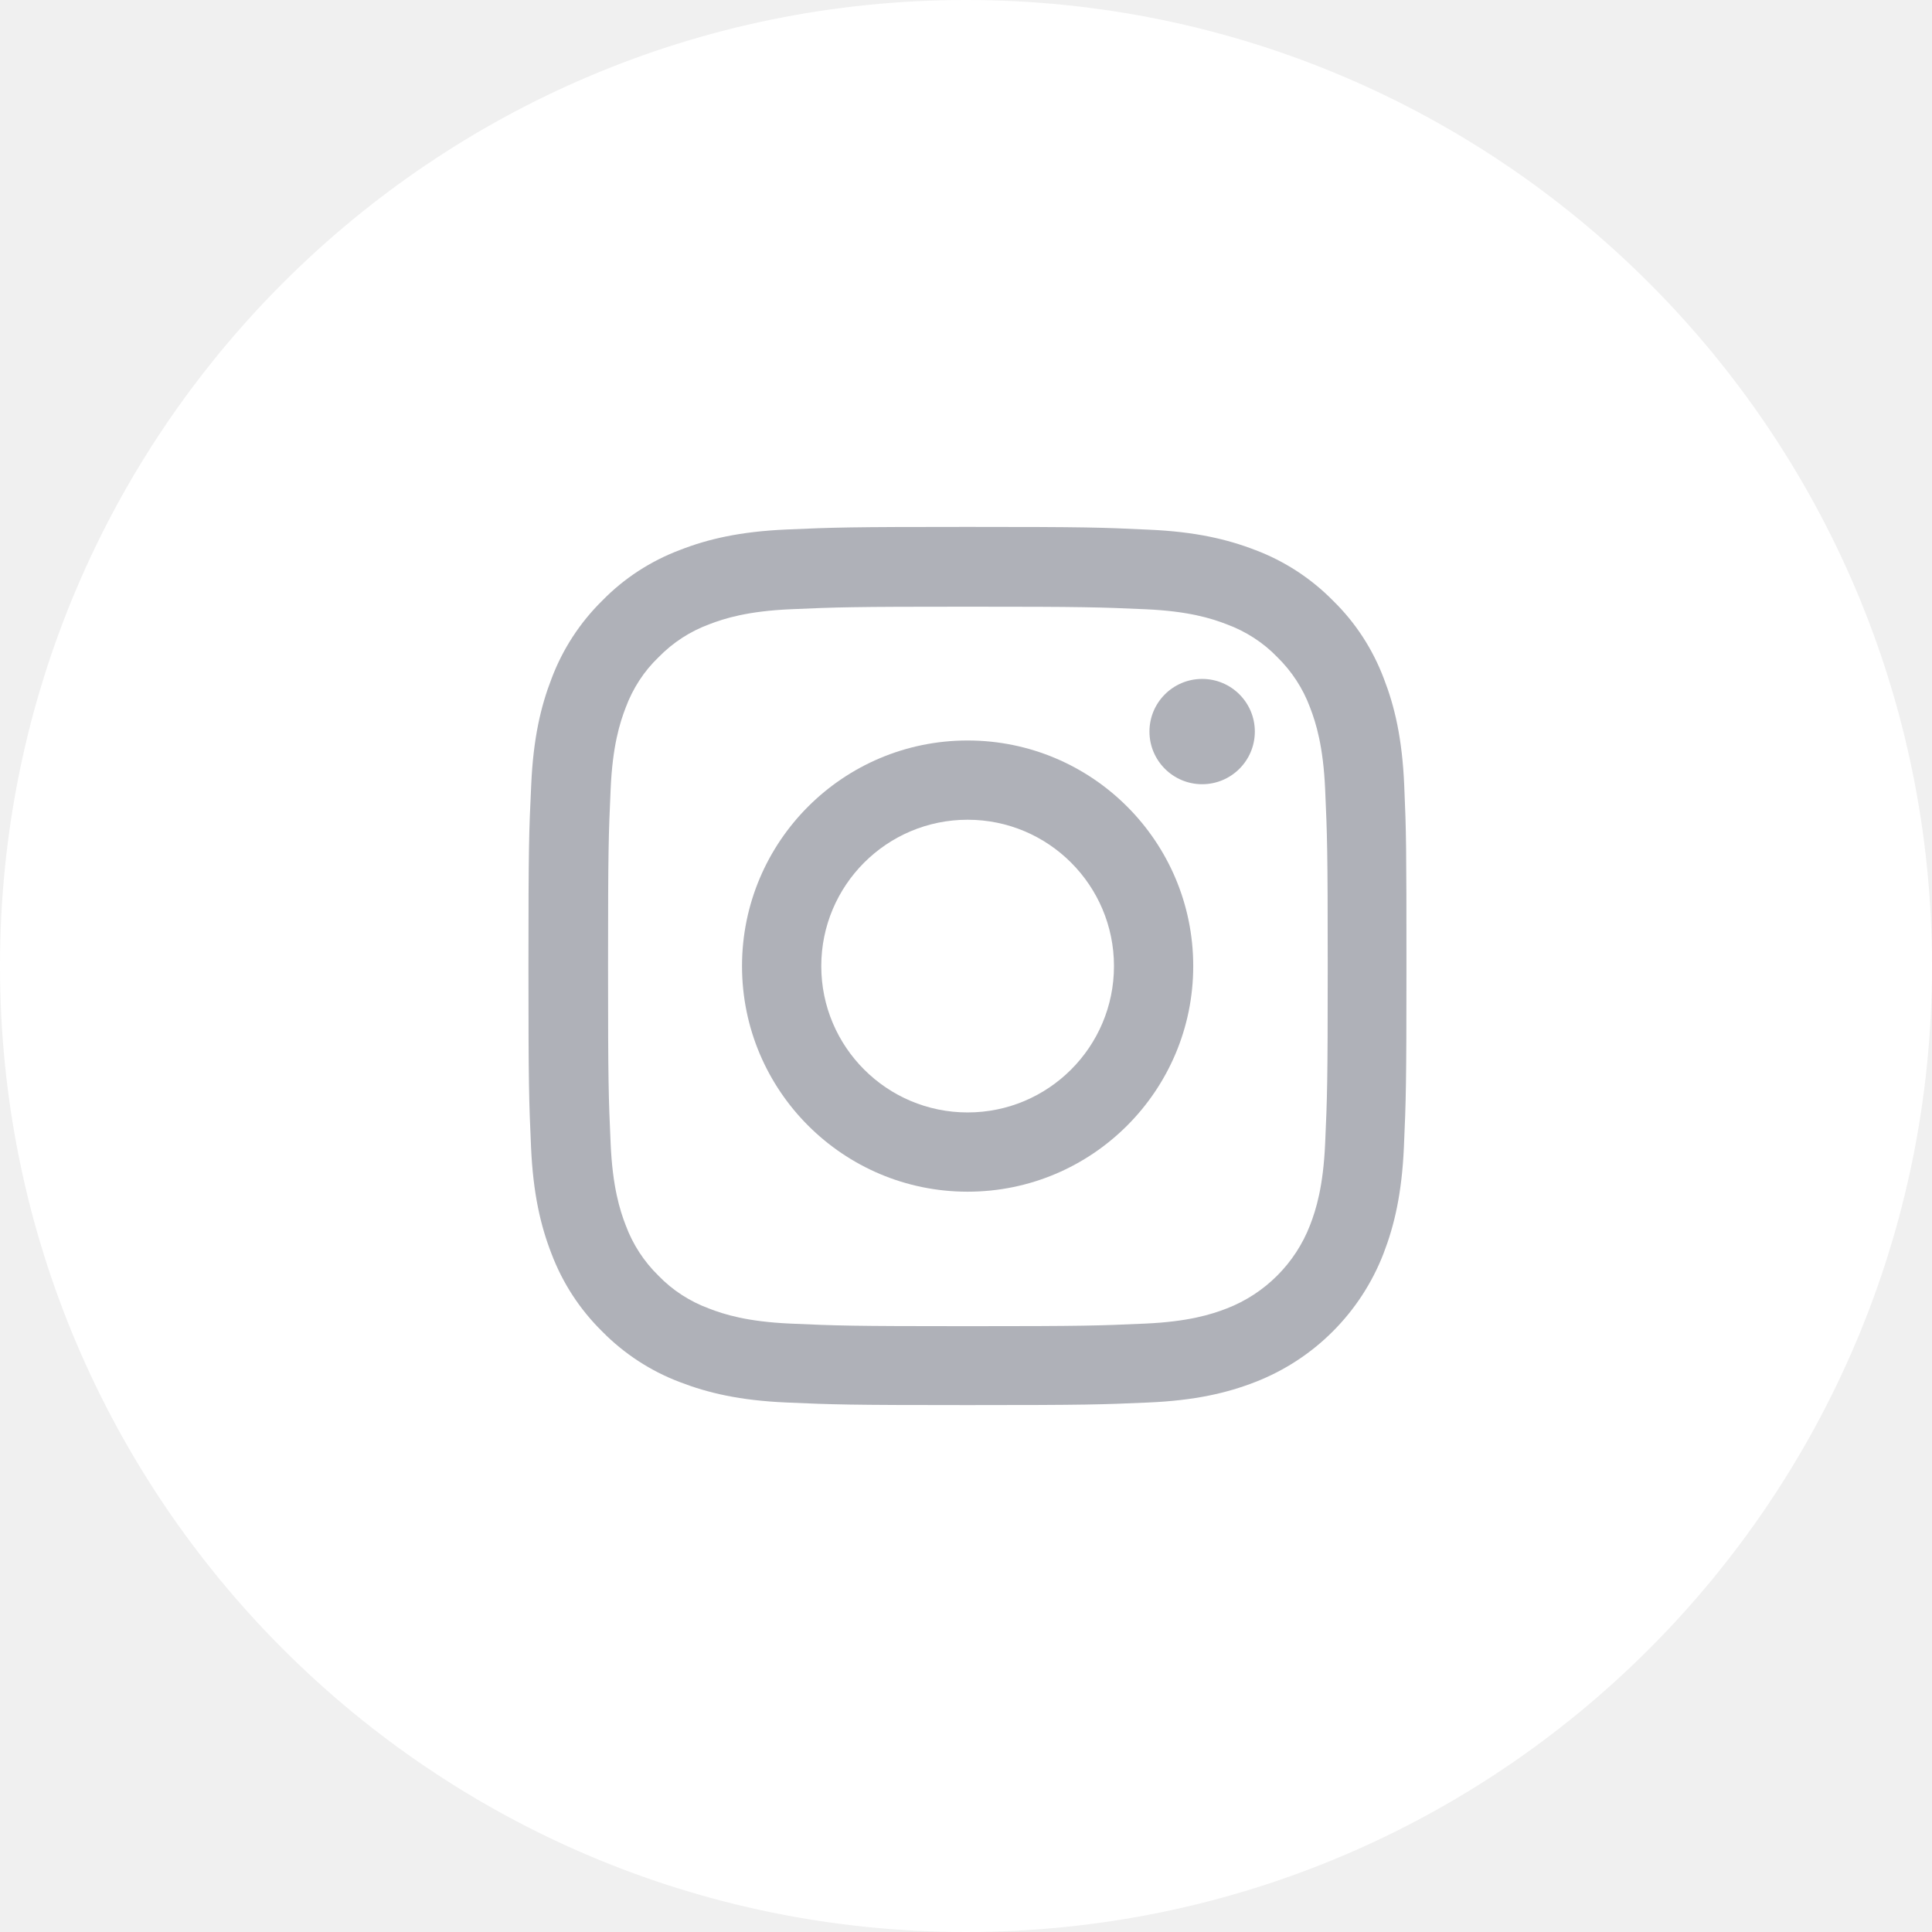
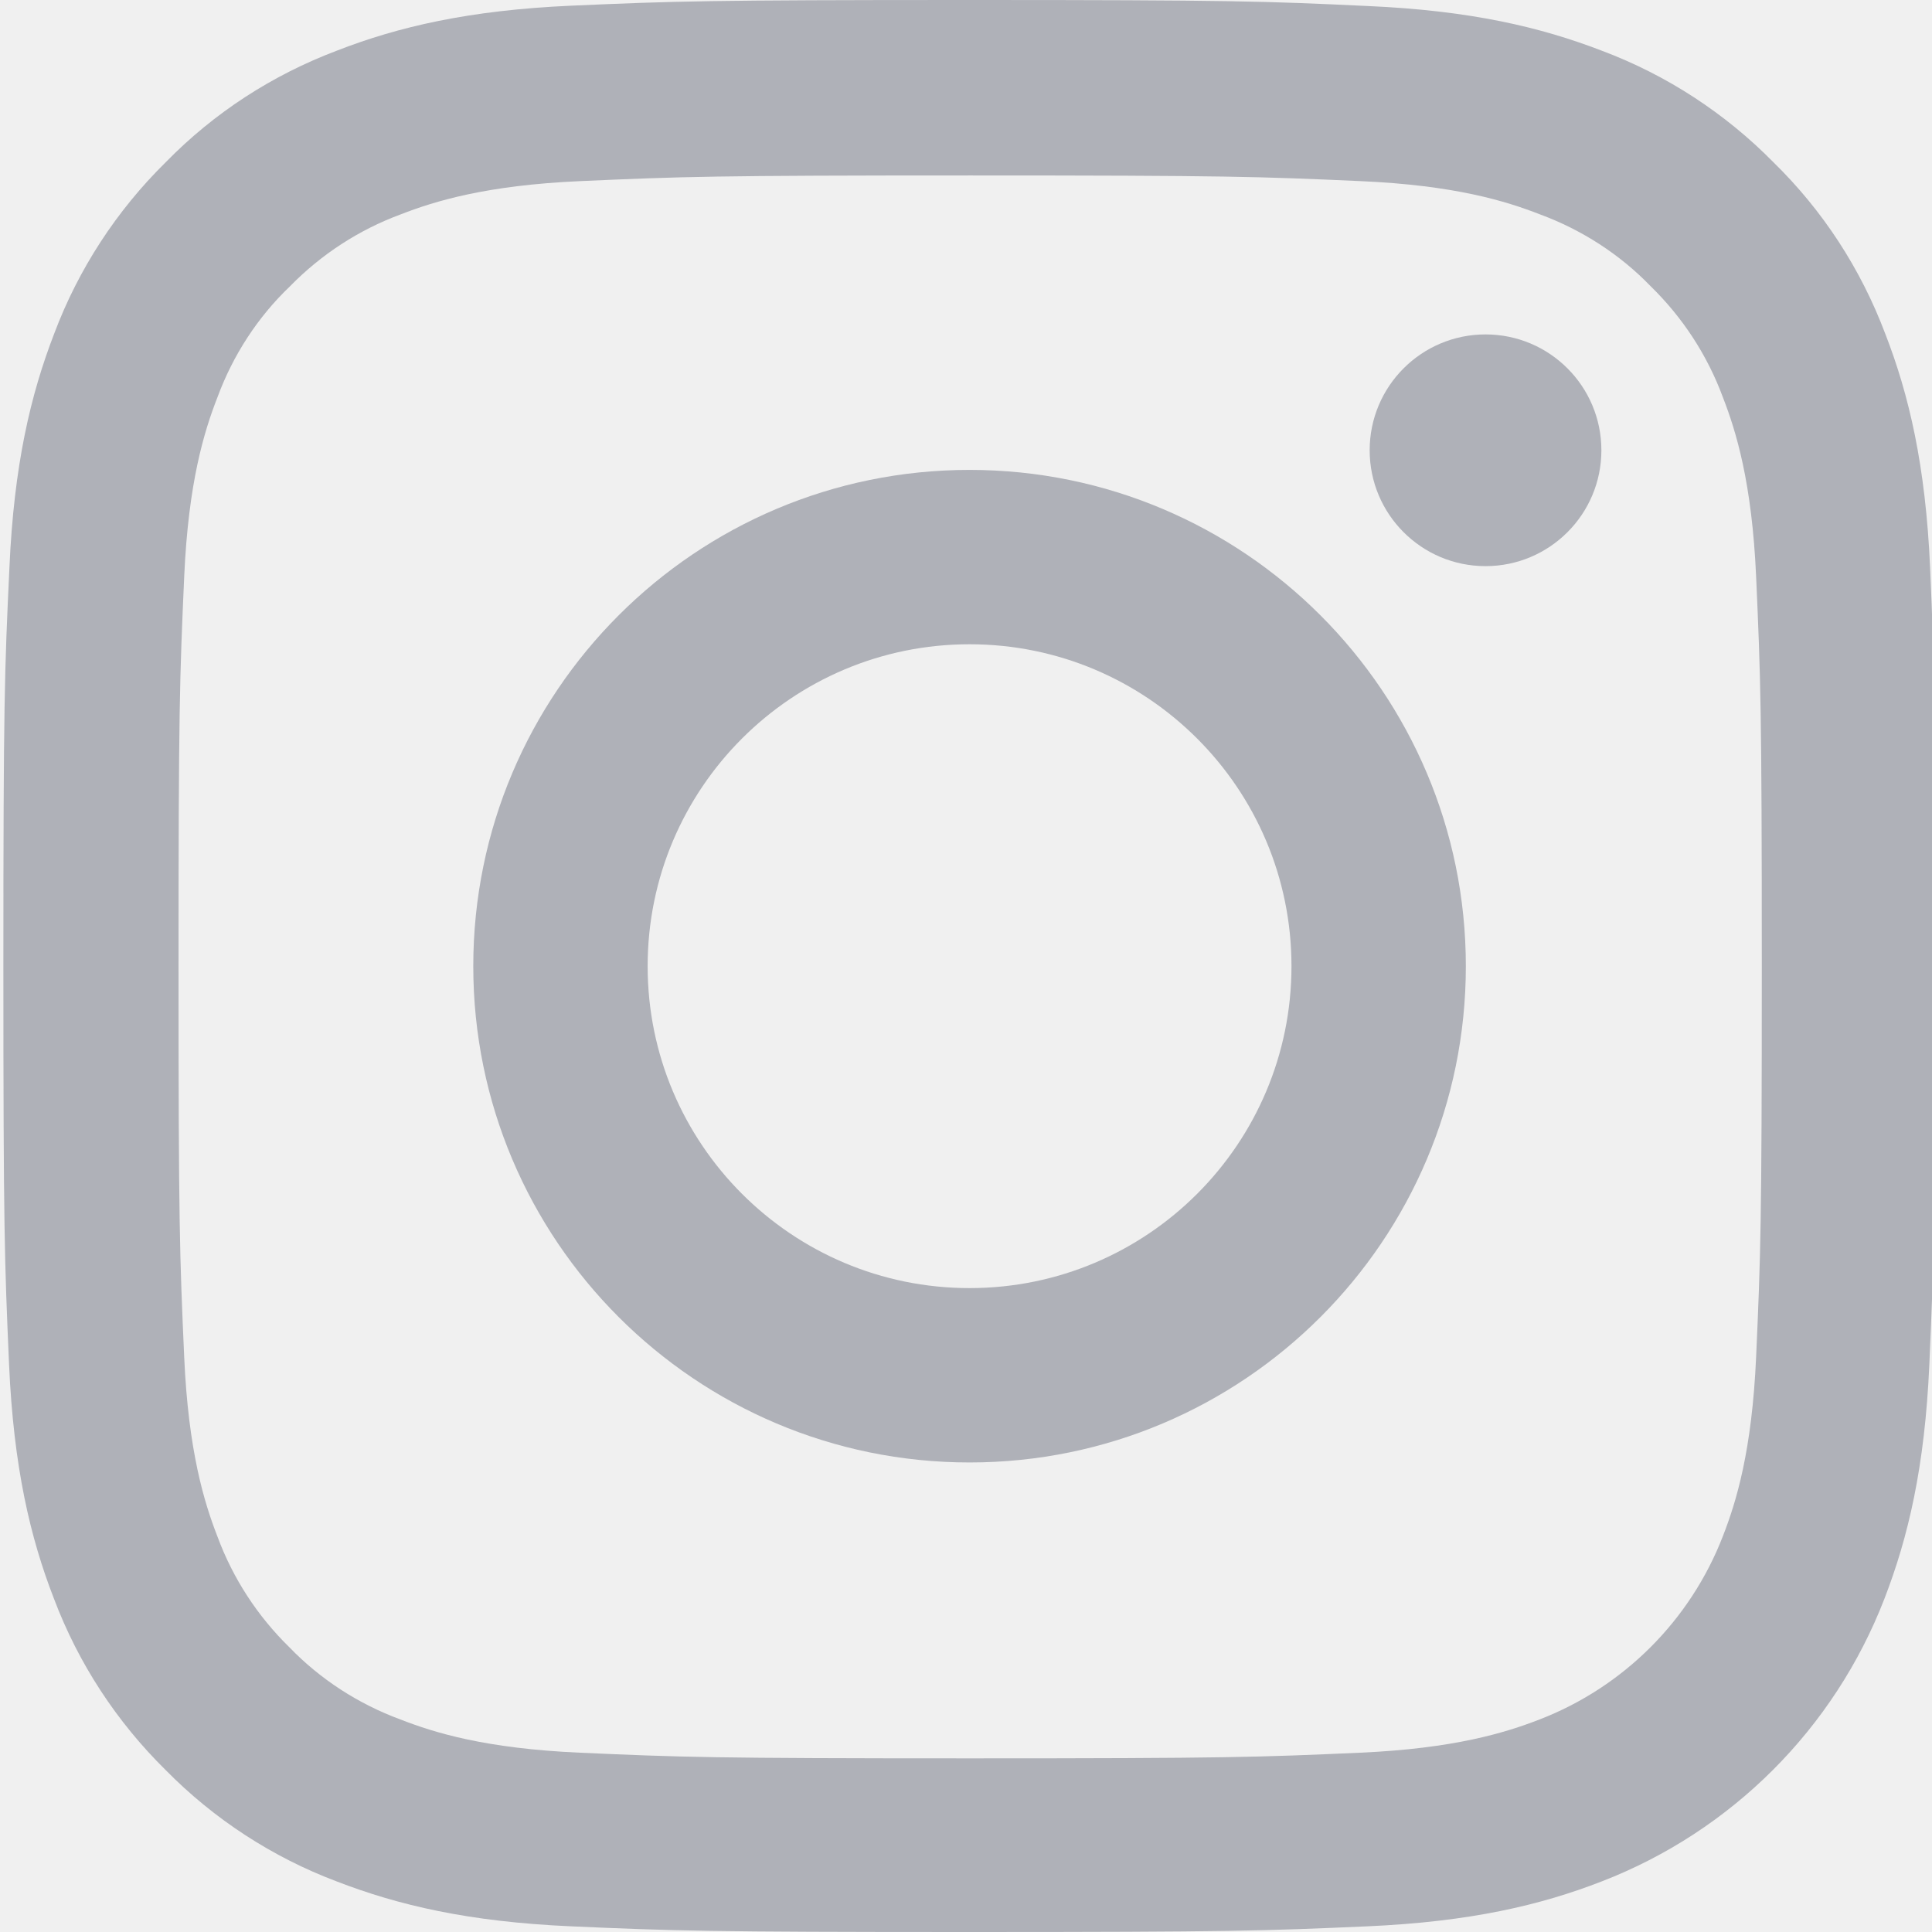
- <svg xmlns="http://www.w3.org/2000/svg" width="44" height="44" viewBox="0 0 44 44" fill="none">
-   <path d="M44 22C44 28.075 41.538 33.575 37.556 37.556C33.575 41.538 28.075 44 22 44C15.925 44 10.425 41.538 6.444 37.556C2.462 33.575 0 28.075 0 22C0 15.925 2.462 10.425 6.444 6.444C10.425 2.462 15.925 -6.10352e-05 22 -6.10352e-05C28.075 -6.10352e-05 33.575 2.462 37.556 6.444C41.538 10.425 44 15.925 44 22Z" fill="white" />
-   <path d="M31.98 17.88C31.934 16.817 31.762 16.087 31.516 15.454C31.262 14.782 30.871 14.18 30.359 13.68C29.859 13.172 29.253 12.777 28.589 12.527C27.952 12.281 27.226 12.109 26.163 12.063C25.092 12.012 24.753 12 22.037 12C19.322 12 18.982 12.012 17.915 12.059C16.852 12.105 16.122 12.277 15.489 12.524C14.817 12.777 14.215 13.168 13.715 13.68C13.207 14.18 12.813 14.786 12.563 15.45C12.316 16.087 12.145 16.813 12.098 17.876C12.047 18.947 12.035 19.287 12.035 22.002C12.035 24.717 12.047 25.057 12.094 26.124C12.141 27.186 12.313 27.917 12.559 28.55C12.813 29.222 13.207 29.824 13.715 30.324C14.215 30.832 14.821 31.227 15.485 31.477C16.122 31.723 16.849 31.895 17.911 31.941C18.978 31.988 19.318 32 22.033 32C24.749 32 25.088 31.988 26.155 31.941C27.218 31.895 27.948 31.723 28.581 31.477C29.925 30.957 30.988 29.894 31.508 28.55C31.754 27.913 31.926 27.186 31.973 26.124C32.02 25.057 32.031 24.717 32.031 22.002C32.031 19.287 32.027 18.947 31.98 17.88ZM30.179 26.046C30.136 27.023 29.972 27.55 29.836 27.901C29.5 28.773 28.808 29.464 27.937 29.8C27.585 29.937 27.054 30.101 26.081 30.144C25.026 30.191 24.71 30.203 22.041 30.203C19.373 30.203 19.052 30.191 18.001 30.144C17.024 30.101 16.497 29.937 16.145 29.8C15.712 29.64 15.317 29.386 14.997 29.054C14.665 28.73 14.411 28.339 14.25 27.905C14.114 27.554 13.95 27.023 13.907 26.05C13.86 24.995 13.848 24.678 13.848 22.01C13.848 19.341 13.86 19.021 13.907 17.97C13.95 16.993 14.114 16.466 14.25 16.114C14.411 15.68 14.665 15.286 15.001 14.965C15.325 14.633 15.716 14.379 16.149 14.219C16.501 14.082 17.032 13.918 18.005 13.875C19.06 13.829 19.377 13.817 22.045 13.817C24.717 13.817 25.034 13.829 26.085 13.875C27.062 13.918 27.589 14.082 27.941 14.219C28.374 14.379 28.769 14.633 29.089 14.965C29.421 15.29 29.675 15.68 29.836 16.114C29.972 16.466 30.136 16.997 30.179 17.97C30.226 19.025 30.238 19.341 30.238 22.01C30.238 24.678 30.226 24.991 30.179 26.046Z" fill="#AFB1B8" />
-   <path d="M22.037 16.864C19.201 16.864 16.899 19.165 16.899 22.002C16.899 24.838 19.201 27.14 22.037 27.14C24.874 27.14 27.175 24.838 27.175 22.002C27.175 19.165 24.874 16.864 22.037 16.864ZM22.037 25.335C20.197 25.335 18.704 23.842 18.704 22.002C18.704 20.162 20.197 18.669 22.037 18.669C23.877 18.669 25.37 20.162 25.37 22.002C25.37 23.842 23.877 25.335 22.037 25.335V25.335Z" fill="#AFB1B8" />
-   <path d="M28.578 16.661C28.578 17.323 28.041 17.86 27.378 17.86C26.716 17.86 26.178 17.323 26.178 16.661C26.178 15.999 26.716 15.462 27.378 15.462C28.041 15.462 28.578 15.999 28.578 16.661V16.661Z" fill="#AFB1B8" />
+ <svg xmlns="http://www.w3.org/2000/svg" version="1.1" width="32" height="32" viewBox="0 0 32 32">
+   <path fill="#afb1b8" d="M31.969 9.408c-0.075-1.7-0.35-2.869-0.744-3.882-0.406-1.075-1.032-2.038-1.851-2.838-0.8-0.813-1.769-1.444-2.832-1.844-1.019-0.394-2.182-0.669-3.882-0.744-1.713-0.081-2.257-0.1-6.601-0.1s-4.888 0.019-6.595 0.094c-1.7 0.075-2.869 0.35-3.882 0.744-1.075 0.406-2.038 1.031-2.838 1.85-0.813 0.8-1.444 1.769-1.844 2.832-0.394 1.019-0.669 2.182-0.744 3.882-0.081 1.713-0.1 2.257-0.1 6.601s0.019 4.888 0.094 6.595c0.075 1.7 0.35 2.869 0.744 3.882 0.406 1.075 1.038 2.038 1.85 2.838 0.8 0.813 1.769 1.444 2.832 1.844 1.019 0.394 2.182 0.669 3.882 0.744 1.706 0.075 2.25 0.094 6.595 0.094s4.888-0.019 6.595-0.094c1.7-0.075 2.869-0.35 3.882-0.744 2.151-0.832 3.851-2.532 4.682-4.682 0.394-1.019 0.669-2.182 0.744-3.882 0.075-1.707 0.094-2.251 0.094-6.595s-0.006-4.888-0.081-6.595zM29.087 22.473c-0.069 1.563-0.331 2.407-0.55 2.969-0.538 1.394-1.644 2.5-3.038 3.038-0.563 0.219-1.413 0.481-2.969 0.55-1.688 0.075-2.194 0.094-6.464 0.094s-4.782-0.019-6.464-0.094c-1.563-0.069-2.407-0.331-2.969-0.55-0.694-0.256-1.325-0.663-1.838-1.194-0.531-0.519-0.938-1.144-1.194-1.838-0.219-0.563-0.481-1.413-0.55-2.969-0.075-1.688-0.094-2.194-0.094-6.464s0.019-4.782 0.094-6.464c0.069-1.563 0.331-2.407 0.55-2.969 0.256-0.694 0.663-1.325 1.2-1.838 0.519-0.531 1.144-0.938 1.838-1.194 0.563-0.219 1.413-0.481 2.969-0.55 1.688-0.075 2.194-0.094 6.464-0.094 4.276 0 4.782 0.019 6.464 0.094 1.563 0.069 2.407 0.331 2.969 0.55 0.694 0.256 1.325 0.662 1.838 1.194 0.531 0.519 0.938 1.144 1.194 1.838 0.219 0.563 0.481 1.413 0.55 2.969 0.075 1.688 0.094 2.194 0.094 6.464s-0.019 4.77-0.094 6.458z" />
+   <path fill="#afb1b8" d="M16.059 7.783c-4.538 0-8.22 3.682-8.22 8.22s3.682 8.22 8.22 8.22c4.539 0 8.22-3.682 8.22-8.22s-3.682-8.22-8.22-8.22zM16.059 21.335c-2.944 0-5.332-2.388-5.332-5.332s2.388-5.332 5.332-5.332c2.944 0 5.332 2.388 5.332 5.332s-2.388 5.332-5.332 5.332z" />
+   <path fill="#afb1b8" d="M26.524 7.458c0 1.060-0.859 1.919-1.919 1.919s-1.919-0.859-1.919-1.919c0-1.060 0.859-1.919 1.919-1.919s1.919 0.859 1.919 1.919z" />
</svg>
